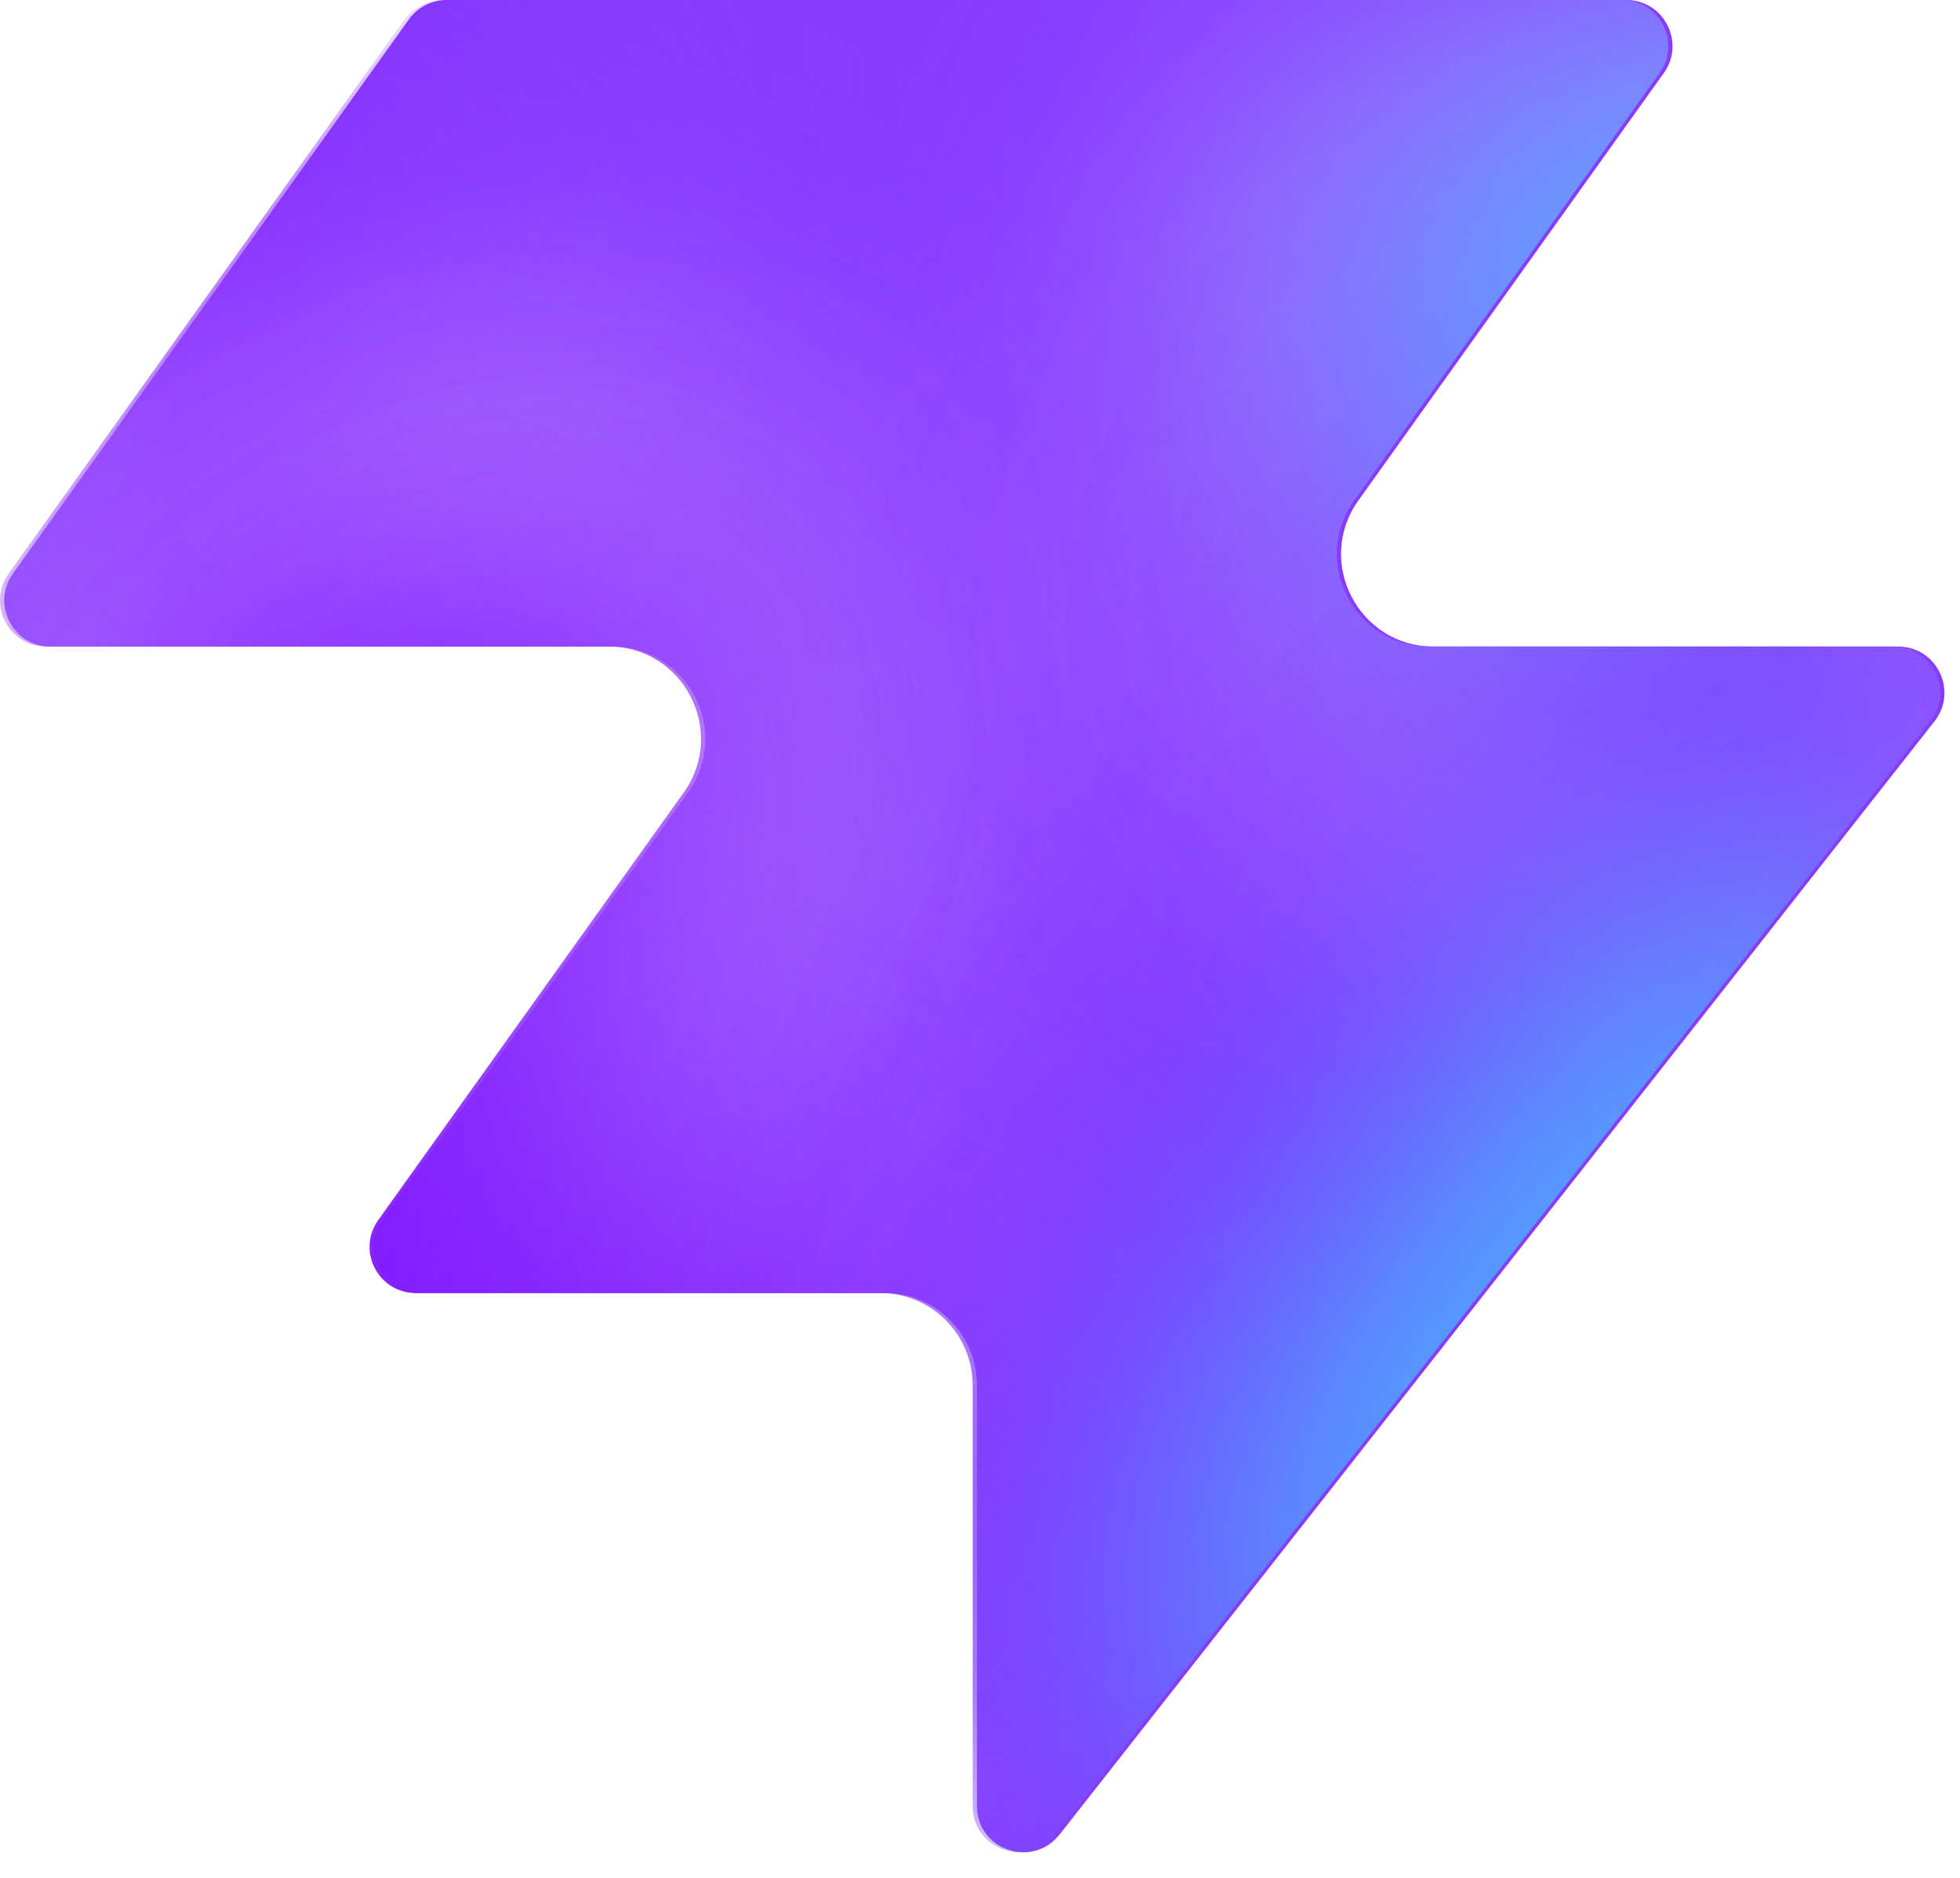
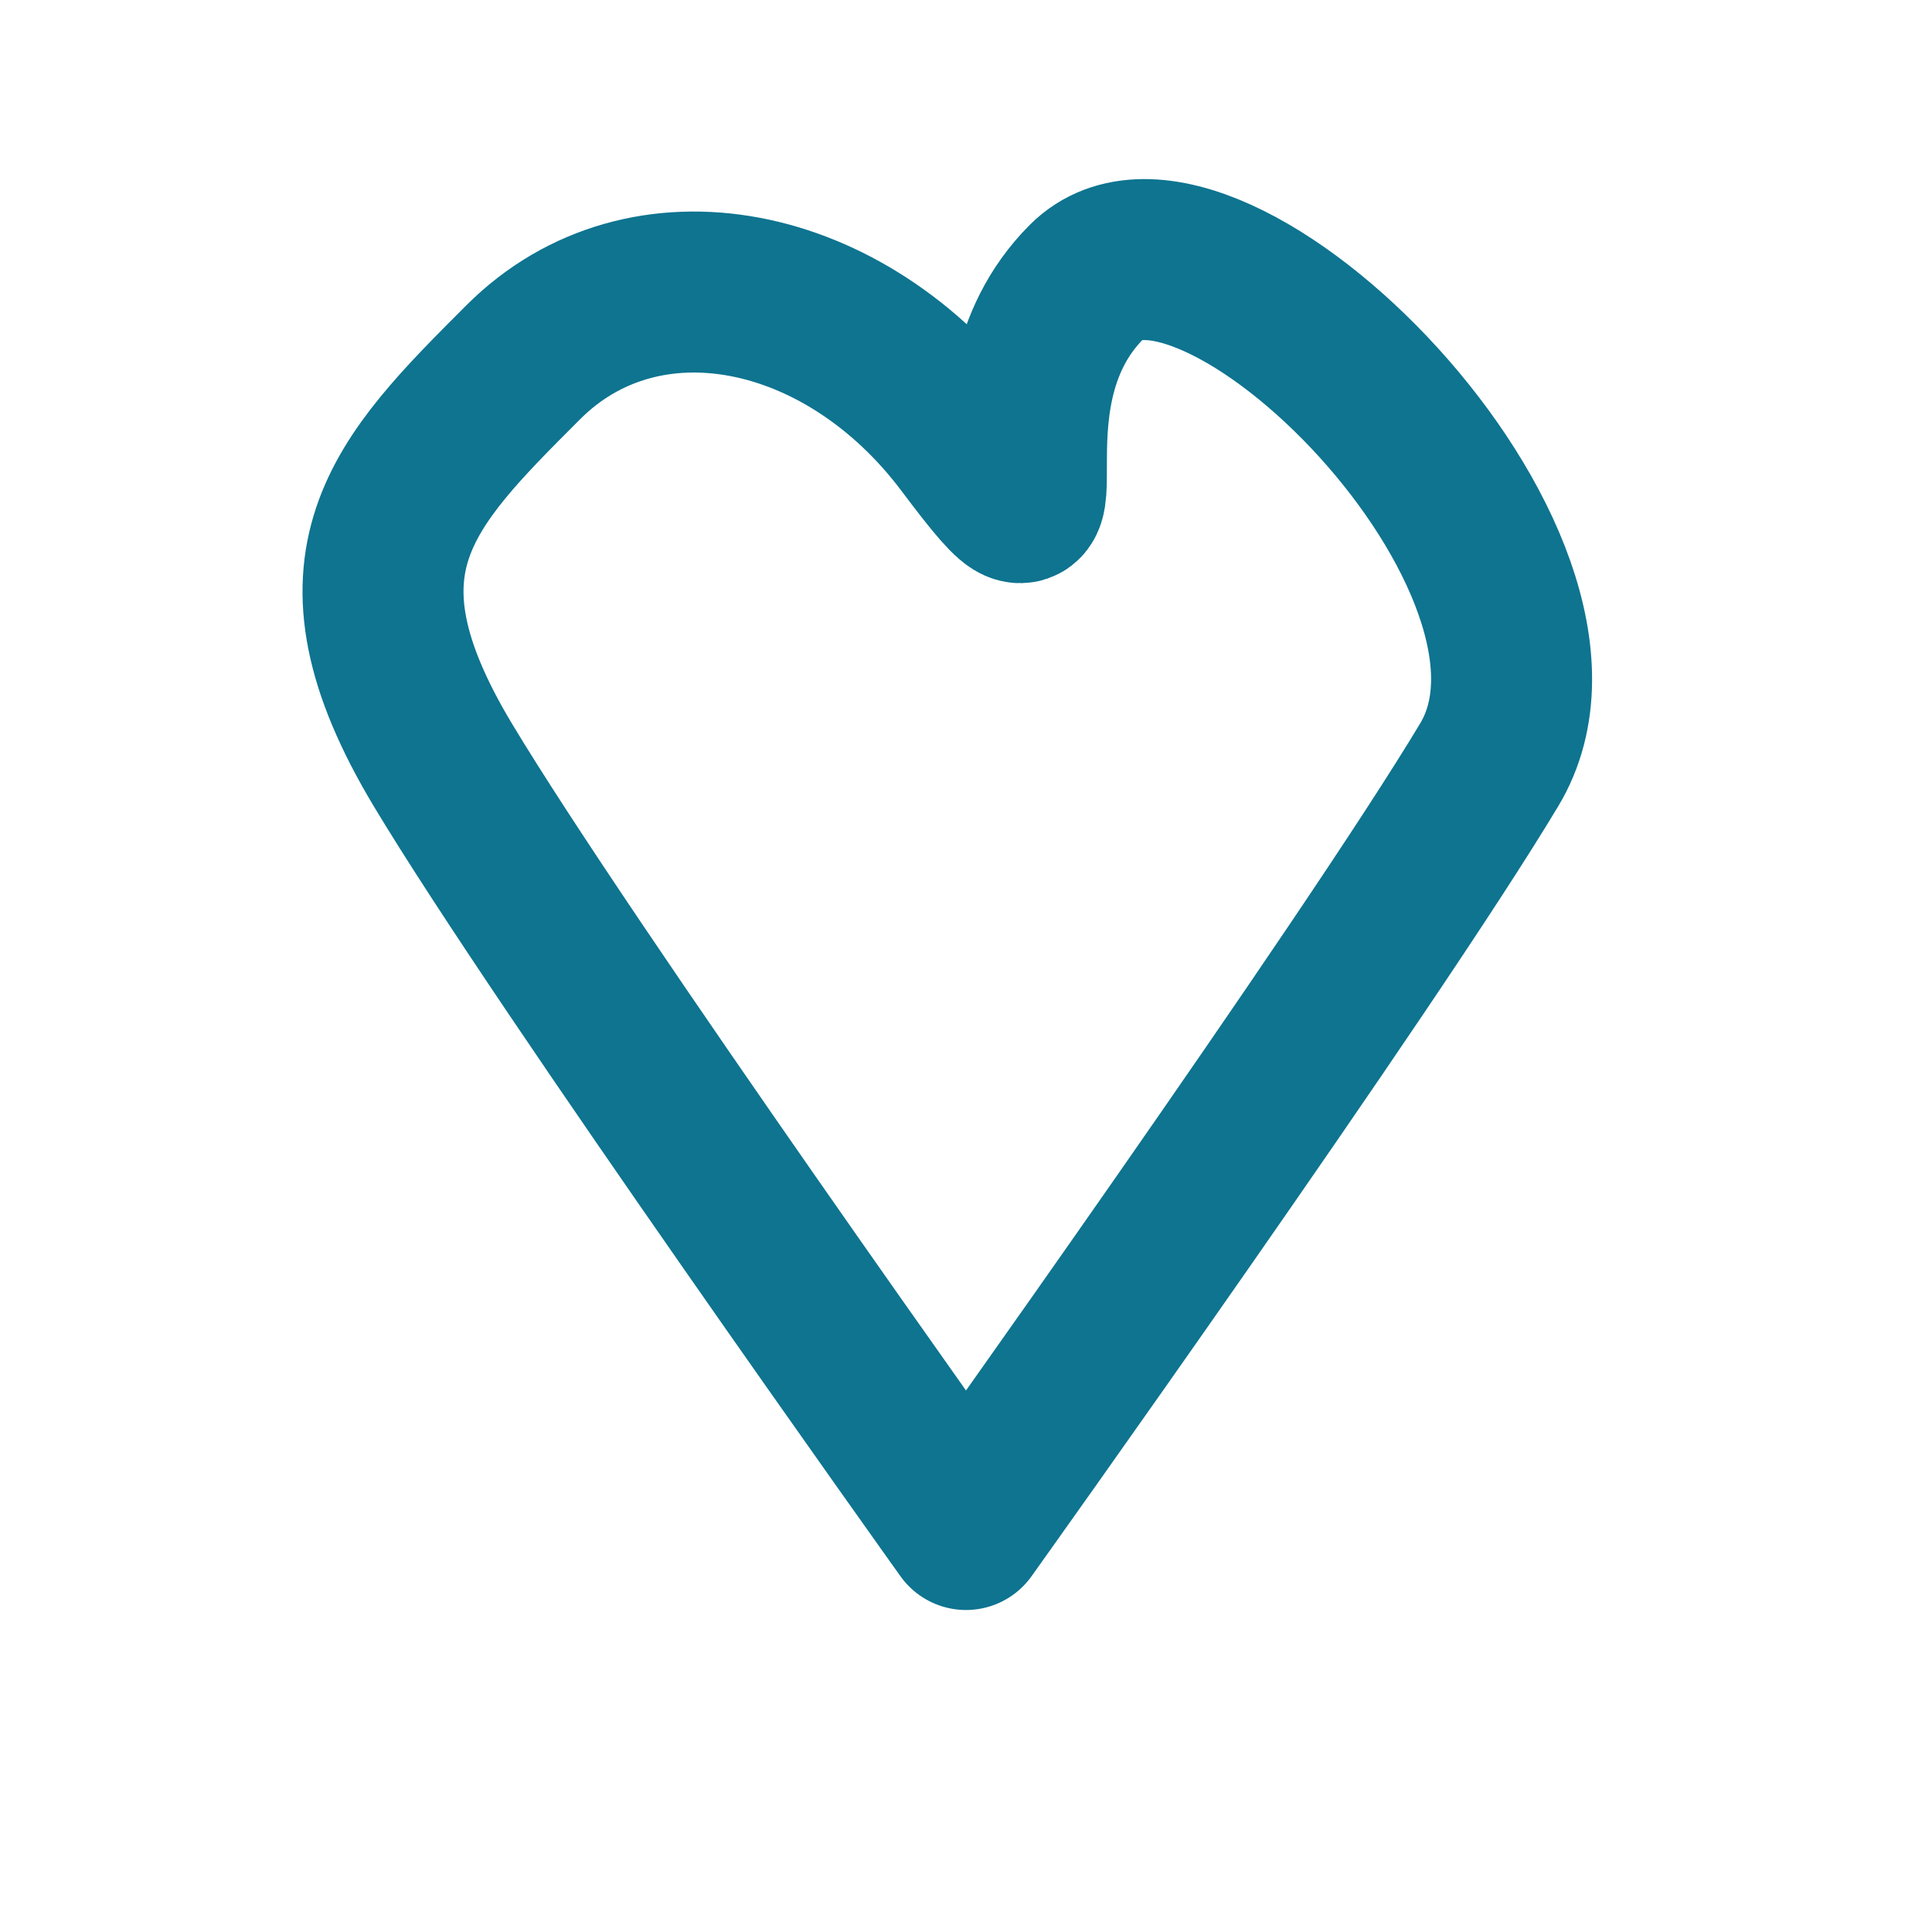
- <svg xmlns="http://www.w3.org/2000/svg" width="48" height="46" fill="none" viewBox="0 0 48 46">
-   <path fill="#863bff" d="M25.946 44.938c-.664.845-2.021.375-2.021-.698V33.937a2.26 2.26 0 0 0-2.262-2.262H10.287c-.92 0-1.456-1.04-.92-1.788l7.48-10.471c1.07-1.497 0-3.578-1.842-3.578H1.237c-.92 0-1.456-1.04-.92-1.788L10.013.474c.214-.297.556-.474.92-.474h28.894c.92 0 1.456 1.04.92 1.788l-7.48 10.471c-1.07 1.498 0 3.579 1.842 3.579h11.377c.943 0 1.473 1.088.89 1.83L25.947 44.94z" style="fill:#863bff;fill:color(display-p3 .525 .23 1);fill-opacity:1" />
-   <mask id="a" width="48" height="46" x="0" y="0" maskUnits="userSpaceOnUse" style="mask-type:alpha">
-     <path fill="#000" d="M25.842 44.938c-.664.844-2.021.375-2.021-.698V33.937a2.26 2.26 0 0 0-2.262-2.262H10.183c-.92 0-1.456-1.04-.92-1.788l7.48-10.471c1.07-1.498 0-3.579-1.842-3.579H1.133c-.92 0-1.456-1.04-.92-1.787L9.91.473c.214-.297.556-.474.92-.474h28.894c.92 0 1.456 1.04.92 1.788l-7.48 10.471c-1.07 1.498 0 3.578 1.842 3.578h11.377c.943 0 1.473 1.088.89 1.832L25.843 44.94z" style="fill:#000;fill-opacity:1" />
-   </mask>
-   <g mask="url(#a)">
-     <g filter="url(#b)">
-       <ellipse cx="5.508" cy="14.704" fill="#ede6ff" rx="5.508" ry="14.704" style="fill:#ede6ff;fill:color(display-p3 .927 .903 1);fill-opacity:1" transform="matrix(.00324 1 1 -.00324 -4.47 31.516)" />
-     </g>
-     <g filter="url(#c)">
-       <ellipse cx="10.399" cy="29.851" fill="#ede6ff" rx="10.399" ry="29.851" style="fill:#ede6ff;fill:color(display-p3 .927 .903 1);fill-opacity:1" transform="matrix(.00324 1 1 -.00324 -39.328 7.883)" />
-     </g>
-     <g filter="url(#d)">
-       <ellipse cx="5.508" cy="30.487" fill="#7e14ff" rx="5.508" ry="30.487" style="fill:#7e14ff;fill:color(display-p3 .492 .077 1);fill-opacity:1" transform="rotate(89.814 -25.913 -14.639)scale(1 -1)" />
-     </g>
-     <g filter="url(#e)">
-       <ellipse cx="5.508" cy="30.599" fill="#7e14ff" rx="5.508" ry="30.599" style="fill:#7e14ff;fill:color(display-p3 .492 .077 1);fill-opacity:1" transform="rotate(89.814 -32.644 -3.334)scale(1 -1)" />
-     </g>
-     <g filter="url(#f)">
-       <ellipse cx="5.508" cy="30.599" fill="#7e14ff" rx="5.508" ry="30.599" style="fill:#7e14ff;fill:color(display-p3 .492 .077 1);fill-opacity:1" transform="matrix(.00324 1 1 -.00324 -34.34 30.47)" />
-     </g>
-     <g filter="url(#g)">
-       <ellipse cx="14.072" cy="22.078" fill="#ede6ff" rx="14.072" ry="22.078" style="fill:#ede6ff;fill:color(display-p3 .927 .903 1);fill-opacity:1" transform="rotate(93.35 24.506 48.493)scale(-1 1)" />
-     </g>
-     <g filter="url(#h)">
-       <ellipse cx="3.47" cy="21.501" fill="#7e14ff" rx="3.47" ry="21.501" style="fill:#7e14ff;fill:color(display-p3 .492 .077 1);fill-opacity:1" transform="rotate(89.009 28.708 47.59)scale(-1 1)" />
-     </g>
-     <g filter="url(#i)">
-       <ellipse cx="3.47" cy="21.501" fill="#7e14ff" rx="3.47" ry="21.501" style="fill:#7e14ff;fill:color(display-p3 .492 .077 1);fill-opacity:1" transform="rotate(89.009 28.708 47.59)scale(-1 1)" />
-     </g>
-     <g filter="url(#j)">
-       <ellipse cx=".387" cy="8.972" fill="#7e14ff" rx="4.407" ry="29.108" style="fill:#7e14ff;fill:color(display-p3 .492 .077 1);fill-opacity:1" transform="rotate(39.51 .387 8.972)" />
-     </g>
-     <g filter="url(#k)">
-       <ellipse cx="47.523" cy="-6.092" fill="#7e14ff" rx="4.407" ry="29.108" style="fill:#7e14ff;fill:color(display-p3 .492 .077 1);fill-opacity:1" transform="rotate(37.892 47.523 -6.092)" />
-     </g>
-     <g filter="url(#l)">
-       <ellipse cx="41.412" cy="6.333" fill="#47bfff" rx="5.971" ry="9.665" style="fill:#47bfff;fill:color(display-p3 .28 .748 1);fill-opacity:1" transform="rotate(37.892 41.412 6.333)" />
-     </g>
-     <g filter="url(#m)">
-       <ellipse cx="-1.879" cy="38.332" fill="#7e14ff" rx="4.407" ry="29.108" style="fill:#7e14ff;fill:color(display-p3 .492 .077 1);fill-opacity:1" transform="rotate(37.892 -1.88 38.332)" />
-     </g>
-     <g filter="url(#n)">
-       <ellipse cx="-1.879" cy="38.332" fill="#7e14ff" rx="4.407" ry="29.108" style="fill:#7e14ff;fill:color(display-p3 .492 .077 1);fill-opacity:1" transform="rotate(37.892 -1.88 38.332)" />
-     </g>
-     <g filter="url(#o)">
-       <ellipse cx="35.651" cy="29.907" fill="#7e14ff" rx="4.407" ry="29.108" style="fill:#7e14ff;fill:color(display-p3 .492 .077 1);fill-opacity:1" transform="rotate(37.892 35.651 29.907)" />
-     </g>
-     <g filter="url(#p)">
-       <ellipse cx="38.418" cy="32.4" fill="#47bfff" rx="5.971" ry="15.297" style="fill:#47bfff;fill:color(display-p3 .28 .748 1);fill-opacity:1" transform="rotate(37.892 38.418 32.4)" />
-     </g>
-   </g>
-   <defs>
-     <filter id="b" width="60.045" height="41.654" x="-19.77" y="16.149" color-interpolation-filters="sRGB" filterUnits="userSpaceOnUse">
-       <feFlood flood-opacity="0" result="BackgroundImageFix" />
-       <feBlend in="SourceGraphic" in2="BackgroundImageFix" result="shape" />
-       <feGaussianBlur result="effect1_foregroundBlur_2002_17158" stdDeviation="7.659" />
-     </filter>
-     <filter id="c" width="90.34" height="51.437" x="-54.613" y="-7.533" color-interpolation-filters="sRGB" filterUnits="userSpaceOnUse">
-       <feFlood flood-opacity="0" result="BackgroundImageFix" />
-       <feBlend in="SourceGraphic" in2="BackgroundImageFix" result="shape" />
-       <feGaussianBlur result="effect1_foregroundBlur_2002_17158" stdDeviation="7.659" />
-     </filter>
-     <filter id="d" width="79.355" height="29.4" x="-49.64" y="2.03" color-interpolation-filters="sRGB" filterUnits="userSpaceOnUse">
-       <feFlood flood-opacity="0" result="BackgroundImageFix" />
-       <feBlend in="SourceGraphic" in2="BackgroundImageFix" result="shape" />
-       <feGaussianBlur result="effect1_foregroundBlur_2002_17158" stdDeviation="4.596" />
-     </filter>
-     <filter id="e" width="79.579" height="29.4" x="-45.045" y="20.029" color-interpolation-filters="sRGB" filterUnits="userSpaceOnUse">
-       <feFlood flood-opacity="0" result="BackgroundImageFix" />
-       <feBlend in="SourceGraphic" in2="BackgroundImageFix" result="shape" />
-       <feGaussianBlur result="effect1_foregroundBlur_2002_17158" stdDeviation="4.596" />
-     </filter>
-     <filter id="f" width="79.579" height="29.4" x="-43.513" y="21.178" color-interpolation-filters="sRGB" filterUnits="userSpaceOnUse">
-       <feFlood flood-opacity="0" result="BackgroundImageFix" />
-       <feBlend in="SourceGraphic" in2="BackgroundImageFix" result="shape" />
-       <feGaussianBlur result="effect1_foregroundBlur_2002_17158" stdDeviation="4.596" />
-     </filter>
-     <filter id="g" width="74.749" height="58.852" x="15.756" y="-17.901" color-interpolation-filters="sRGB" filterUnits="userSpaceOnUse">
-       <feFlood flood-opacity="0" result="BackgroundImageFix" />
-       <feBlend in="SourceGraphic" in2="BackgroundImageFix" result="shape" />
-       <feGaussianBlur result="effect1_foregroundBlur_2002_17158" stdDeviation="7.659" />
-     </filter>
-     <filter id="h" width="61.377" height="25.362" x="23.548" y="2.284" color-interpolation-filters="sRGB" filterUnits="userSpaceOnUse">
-       <feFlood flood-opacity="0" result="BackgroundImageFix" />
-       <feBlend in="SourceGraphic" in2="BackgroundImageFix" result="shape" />
-       <feGaussianBlur result="effect1_foregroundBlur_2002_17158" stdDeviation="4.596" />
-     </filter>
-     <filter id="i" width="61.377" height="25.362" x="23.548" y="2.284" color-interpolation-filters="sRGB" filterUnits="userSpaceOnUse">
-       <feFlood flood-opacity="0" result="BackgroundImageFix" />
-       <feBlend in="SourceGraphic" in2="BackgroundImageFix" result="shape" />
-       <feGaussianBlur result="effect1_foregroundBlur_2002_17158" stdDeviation="4.596" />
-     </filter>
-     <filter id="j" width="56.045" height="63.649" x="-27.636" y="-22.853" color-interpolation-filters="sRGB" filterUnits="userSpaceOnUse">
-       <feFlood flood-opacity="0" result="BackgroundImageFix" />
-       <feBlend in="SourceGraphic" in2="BackgroundImageFix" result="shape" />
-       <feGaussianBlur result="effect1_foregroundBlur_2002_17158" stdDeviation="4.596" />
-     </filter>
-     <filter id="k" width="54.814" height="64.646" x="20.116" y="-38.415" color-interpolation-filters="sRGB" filterUnits="userSpaceOnUse">
-       <feFlood flood-opacity="0" result="BackgroundImageFix" />
-       <feBlend in="SourceGraphic" in2="BackgroundImageFix" result="shape" />
-       <feGaussianBlur result="effect1_foregroundBlur_2002_17158" stdDeviation="4.596" />
-     </filter>
-     <filter id="l" width="33.541" height="35.313" x="24.641" y="-11.323" color-interpolation-filters="sRGB" filterUnits="userSpaceOnUse">
-       <feFlood flood-opacity="0" result="BackgroundImageFix" />
-       <feBlend in="SourceGraphic" in2="BackgroundImageFix" result="shape" />
-       <feGaussianBlur result="effect1_foregroundBlur_2002_17158" stdDeviation="4.596" />
-     </filter>
-     <filter id="m" width="54.814" height="64.646" x="-29.286" y="6.009" color-interpolation-filters="sRGB" filterUnits="userSpaceOnUse">
-       <feFlood flood-opacity="0" result="BackgroundImageFix" />
-       <feBlend in="SourceGraphic" in2="BackgroundImageFix" result="shape" />
-       <feGaussianBlur result="effect1_foregroundBlur_2002_17158" stdDeviation="4.596" />
-     </filter>
-     <filter id="n" width="54.814" height="64.646" x="-29.286" y="6.009" color-interpolation-filters="sRGB" filterUnits="userSpaceOnUse">
-       <feFlood flood-opacity="0" result="BackgroundImageFix" />
-       <feBlend in="SourceGraphic" in2="BackgroundImageFix" result="shape" />
-       <feGaussianBlur result="effect1_foregroundBlur_2002_17158" stdDeviation="4.596" />
-     </filter>
-     <filter id="o" width="54.814" height="64.646" x="8.244" y="-2.416" color-interpolation-filters="sRGB" filterUnits="userSpaceOnUse">
-       <feFlood flood-opacity="0" result="BackgroundImageFix" />
-       <feBlend in="SourceGraphic" in2="BackgroundImageFix" result="shape" />
-       <feGaussianBlur result="effect1_foregroundBlur_2002_17158" stdDeviation="4.596" />
-     </filter>
-     <filter id="p" width="39.409" height="43.623" x="18.713" y="10.588" color-interpolation-filters="sRGB" filterUnits="userSpaceOnUse">
-       <feFlood flood-opacity="0" result="BackgroundImageFix" />
-       <feBlend in="SourceGraphic" in2="BackgroundImageFix" result="shape" />
-       <feGaussianBlur result="effect1_foregroundBlur_2002_17158" stdDeviation="4.596" />
-     </filter>
-   </defs>
+ <svg xmlns="http://www.w3.org/2000/svg" viewBox="0 0 24 24" fill="none" stroke="#0E7490" stroke-width="2" stroke-linecap="round" stroke-linejoin="round">
+   <path d="M12 5.5c-1.5-2-4-2.5-5.5-1S4 7 5.5 9.5C7 12 12 19 12 19s5-7 6.5-9.5S15 2 13.5 3.5 13.5 7.5 12 5.5z" />
</svg>
